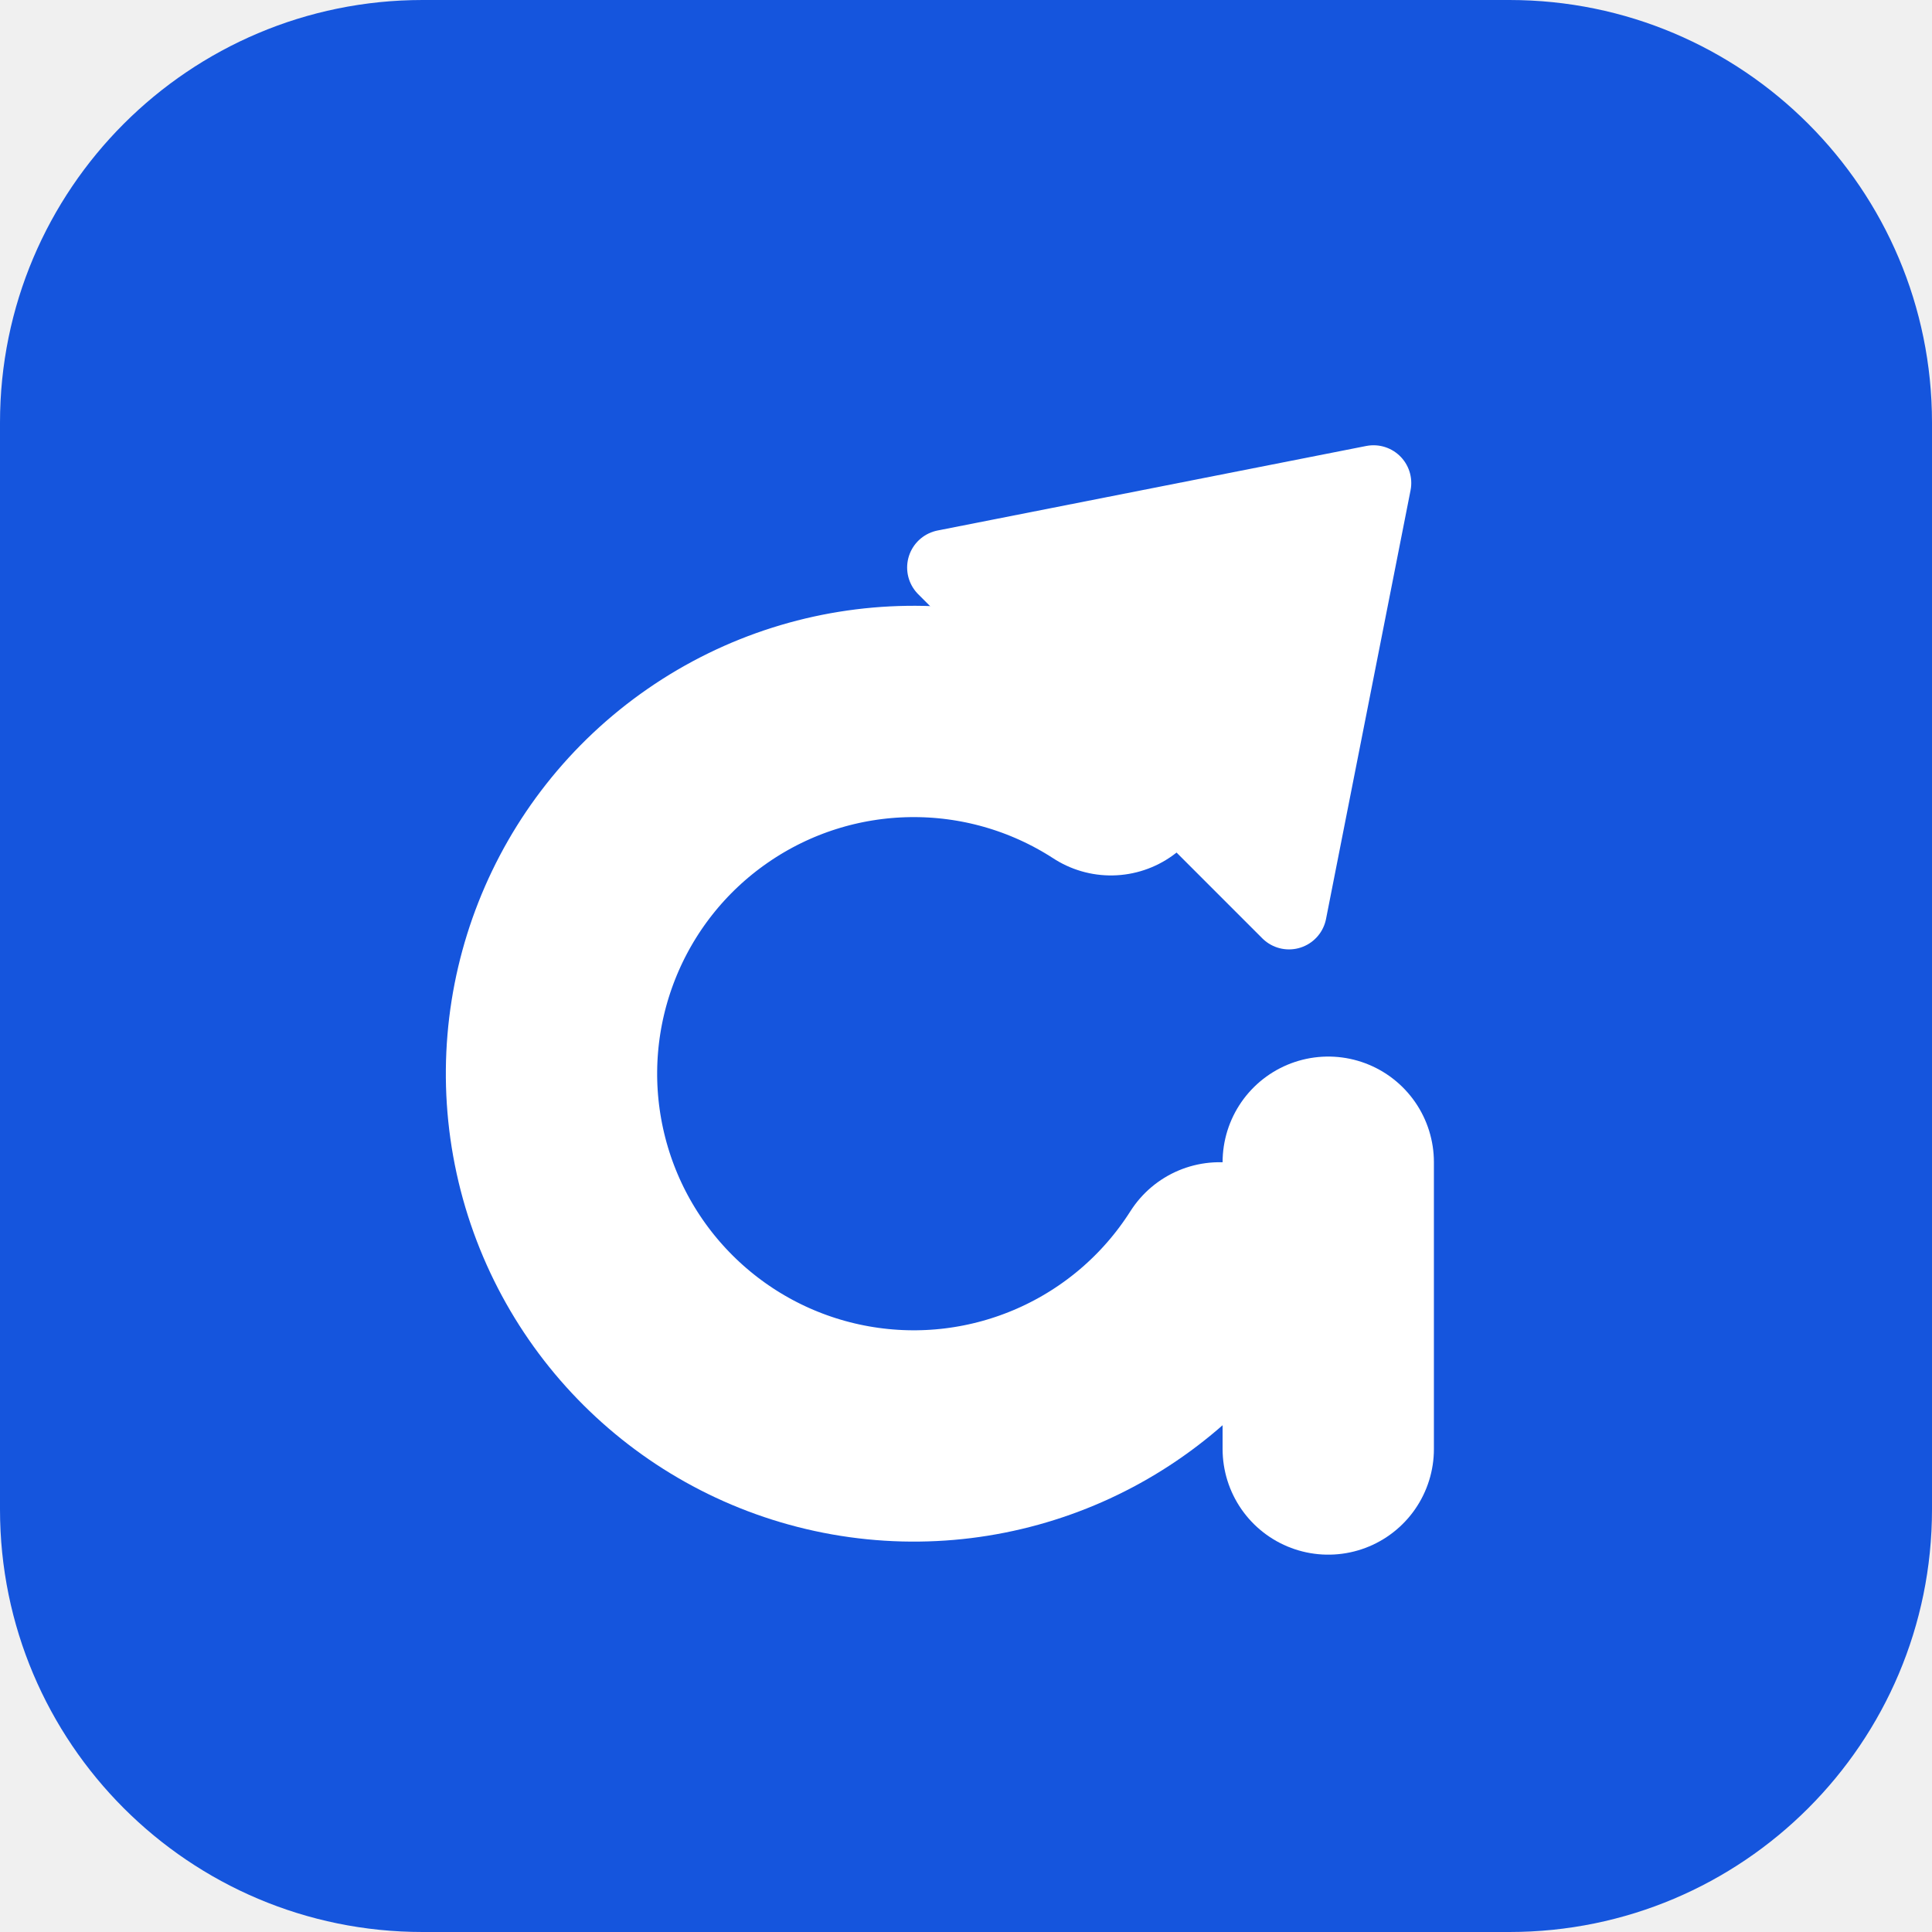
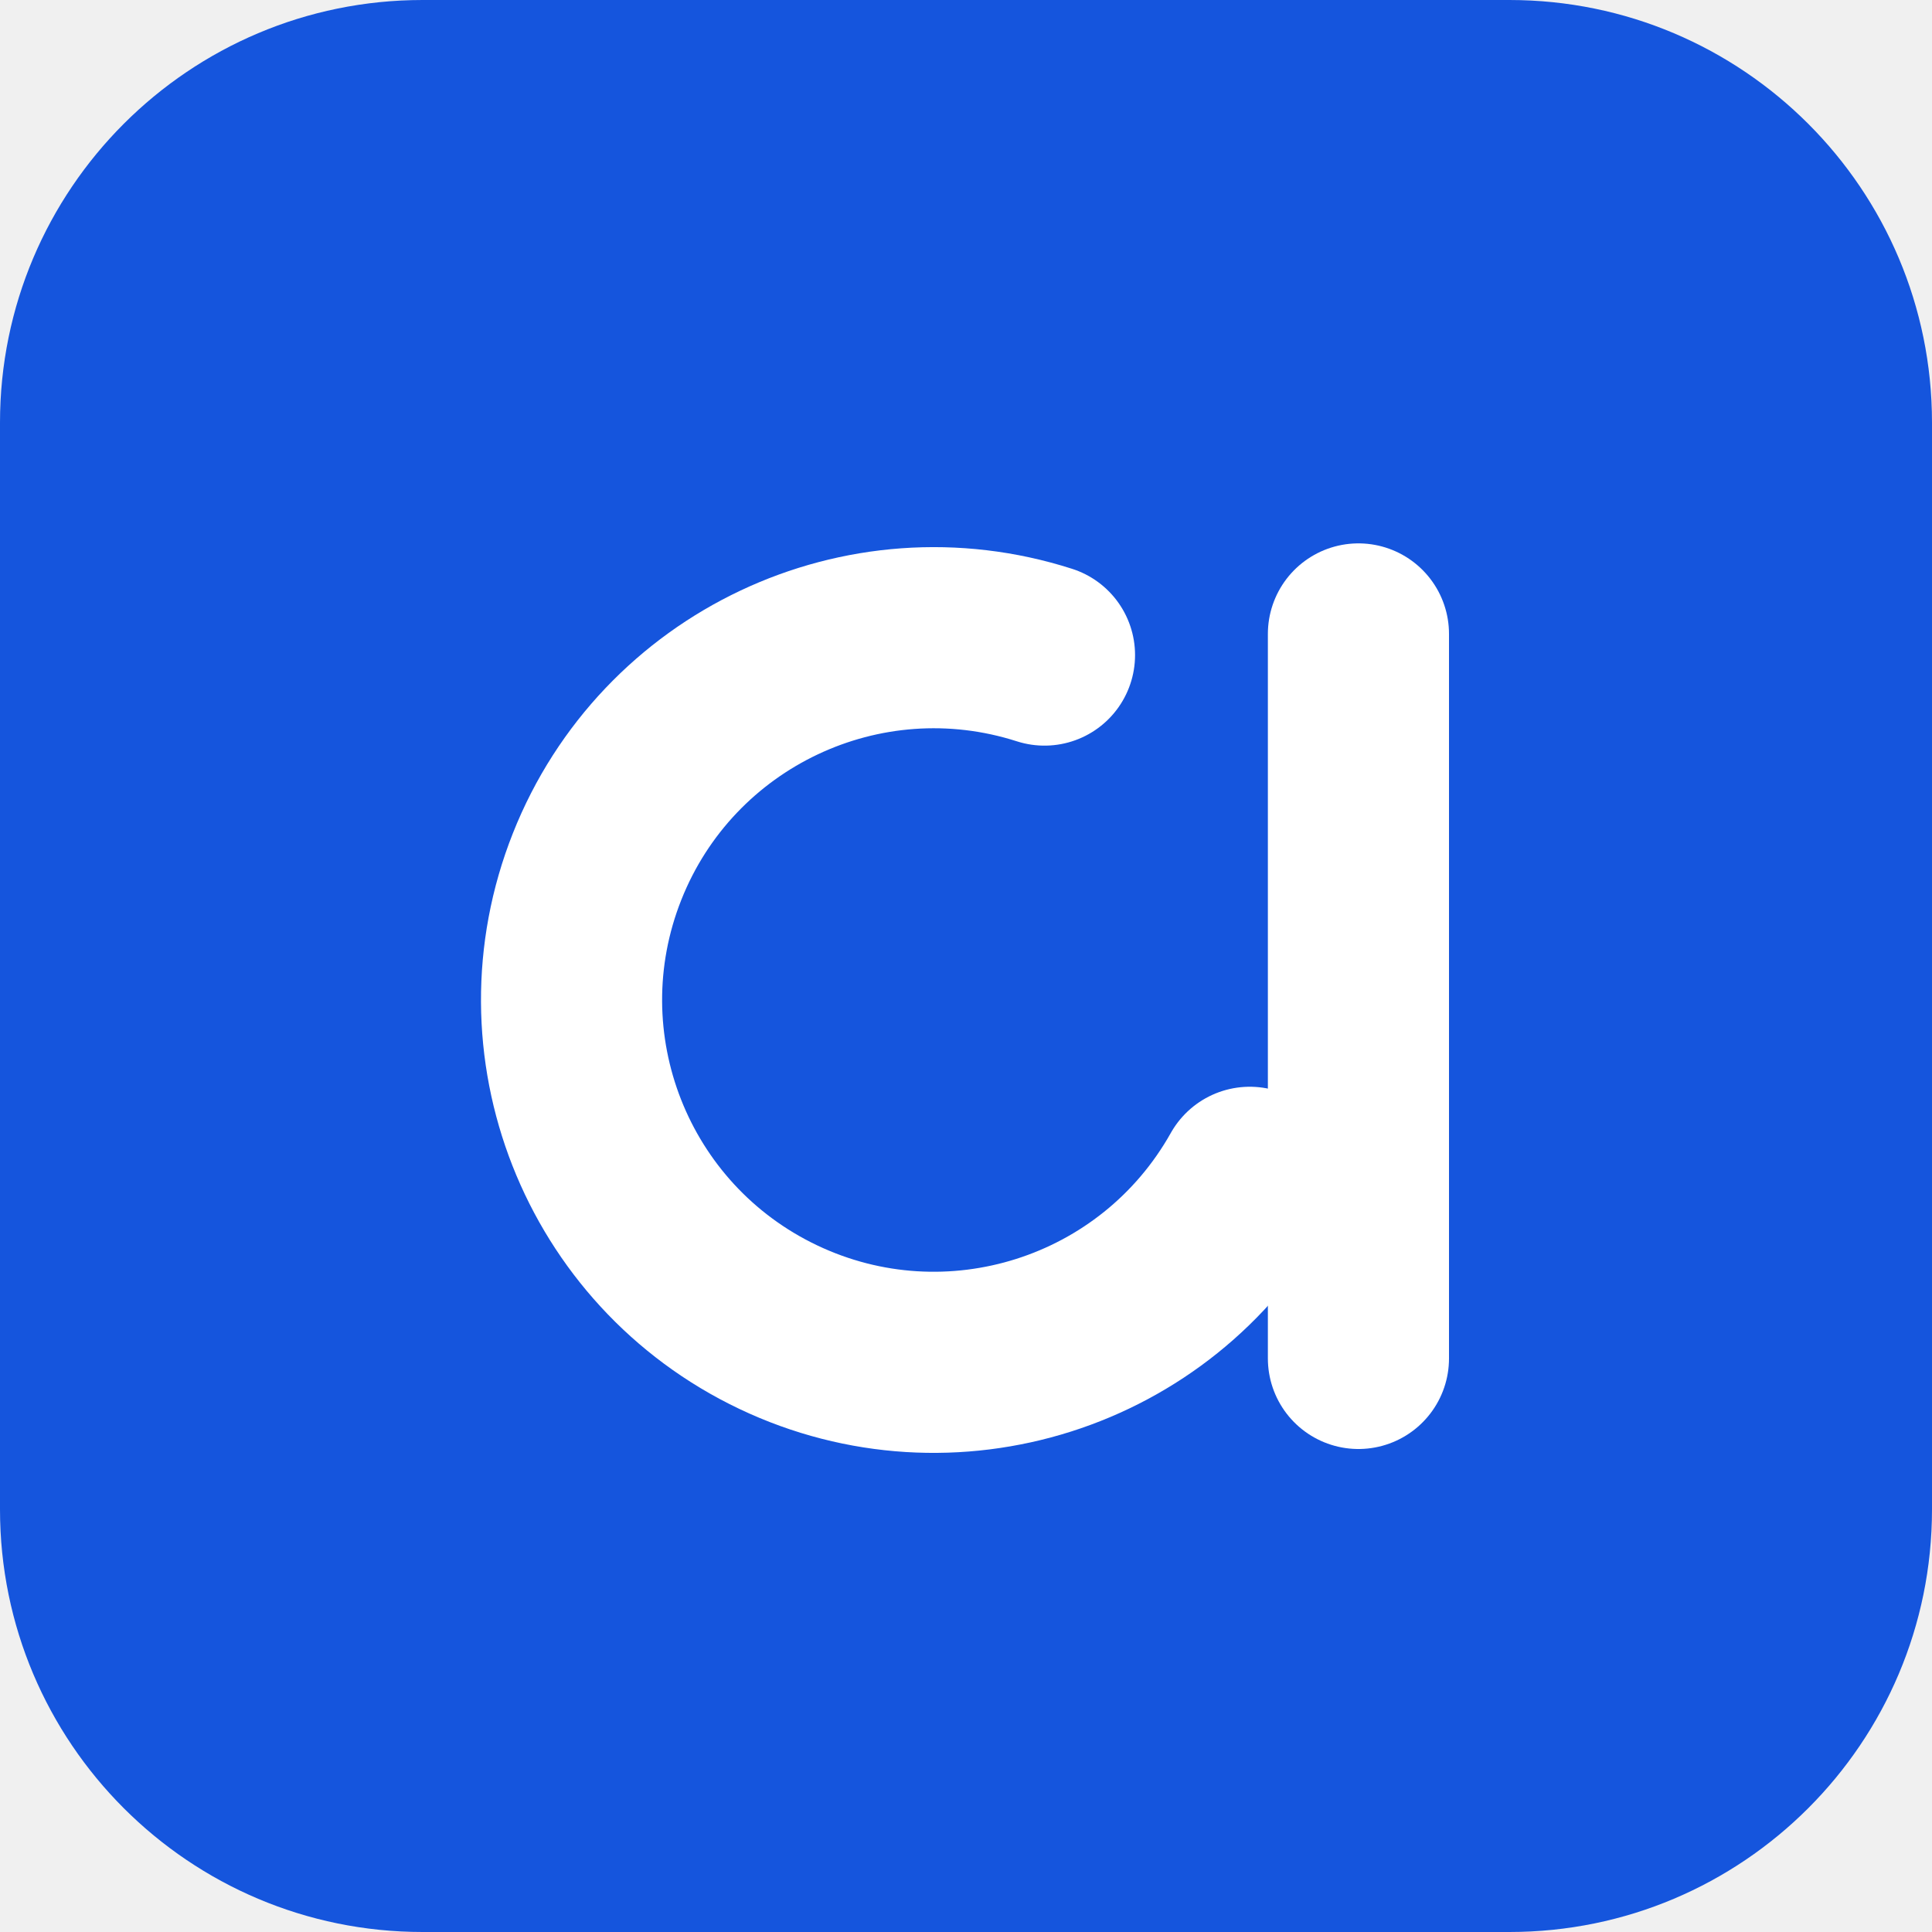
<svg xmlns="http://www.w3.org/2000/svg" viewBox="0 0 64 64">
  <rect width="64" height="64" rx="14" fill="#1555DD" />
-   <g transform="translate(16.00 10.00) scale(1)">
-     <g fill="none" stroke="#FFFFFF" stroke-width="7" stroke-linecap="round" stroke-linejoin="round">
-       <path d="M20.8,15.5 A12,12 0 1 0 24.4,32" />
-       <path d="M28,28.5 V38" />
-     </g>
-     <g fill="#FFFFFF" stroke="#FFFFFF" stroke-width="2.5" stroke-linejoin="round">
-       <path d="M15.3,8.8 L29.5,6 L26.7,20.2 Z" />
+   <g transform="translate(17.00 7.00) scale(1)">
+     <g fill="none" stroke="#FFFFFF" stroke-width="6" stroke-linecap="round" stroke-linejoin="round">
+       <path d="M17.6,14.7 A12,12 0 1 0 24.4,32" />
+       <path d="M28,14 V38" />
    </g>
  </g>
</svg>
